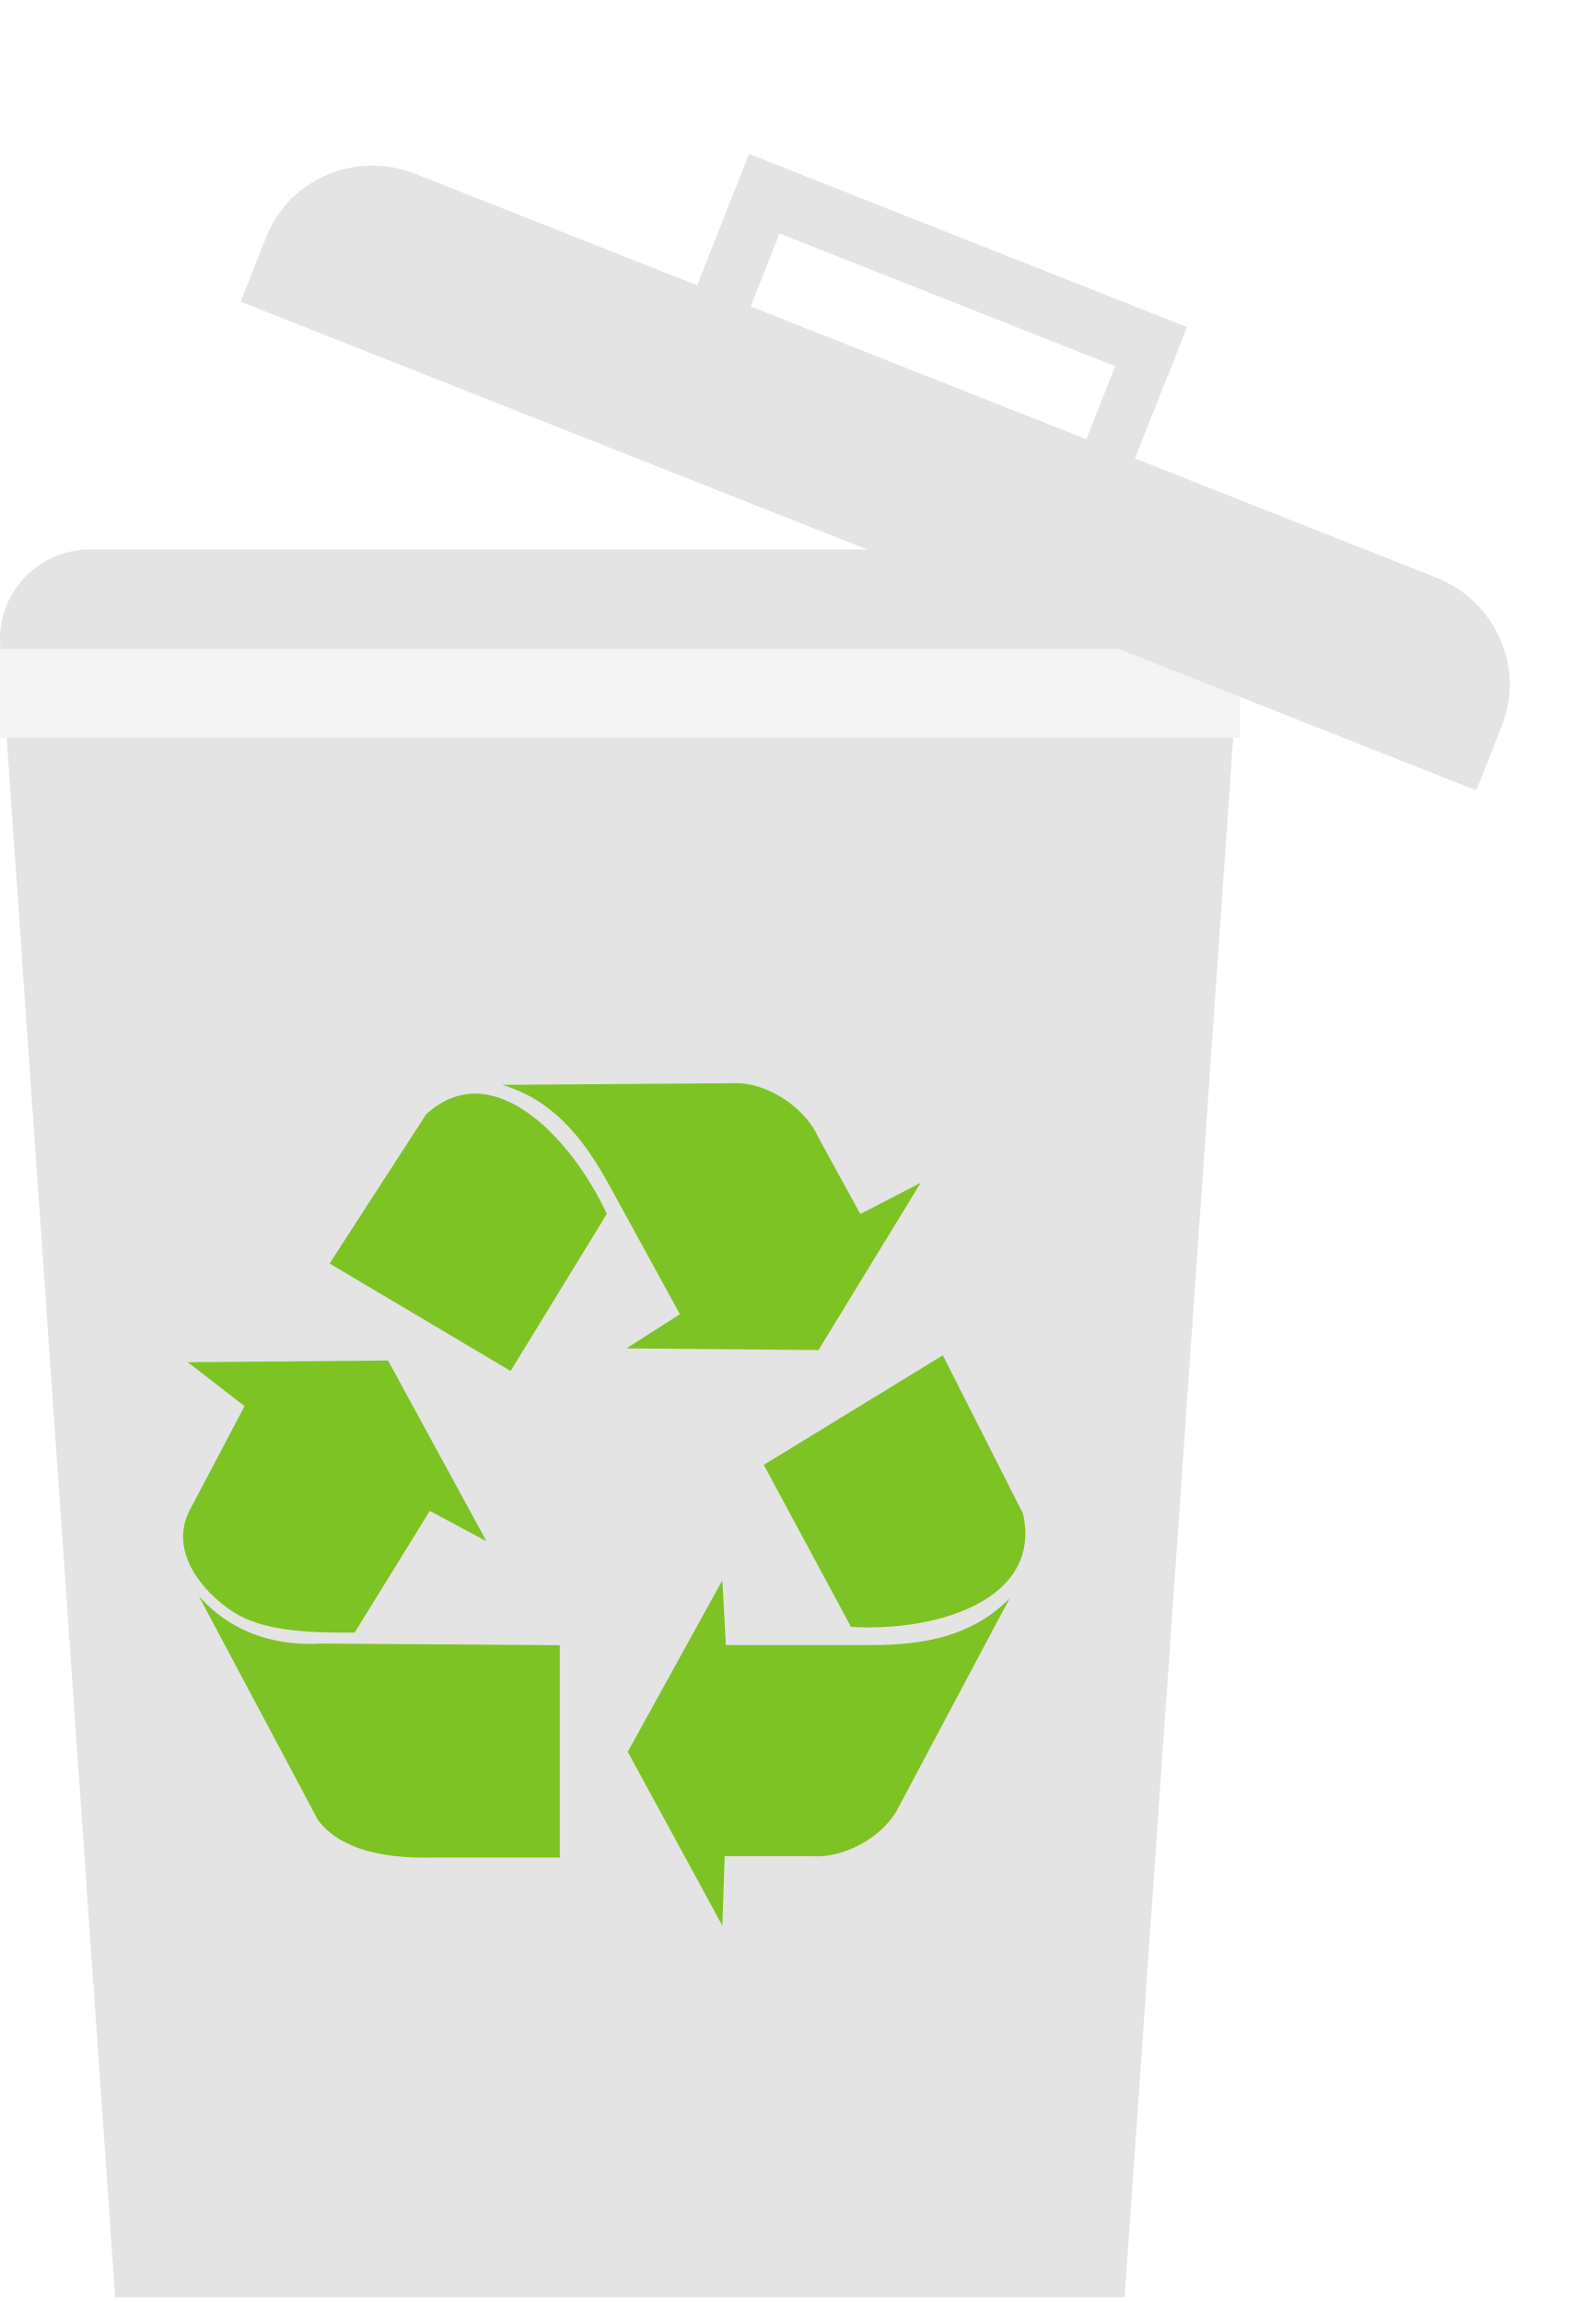
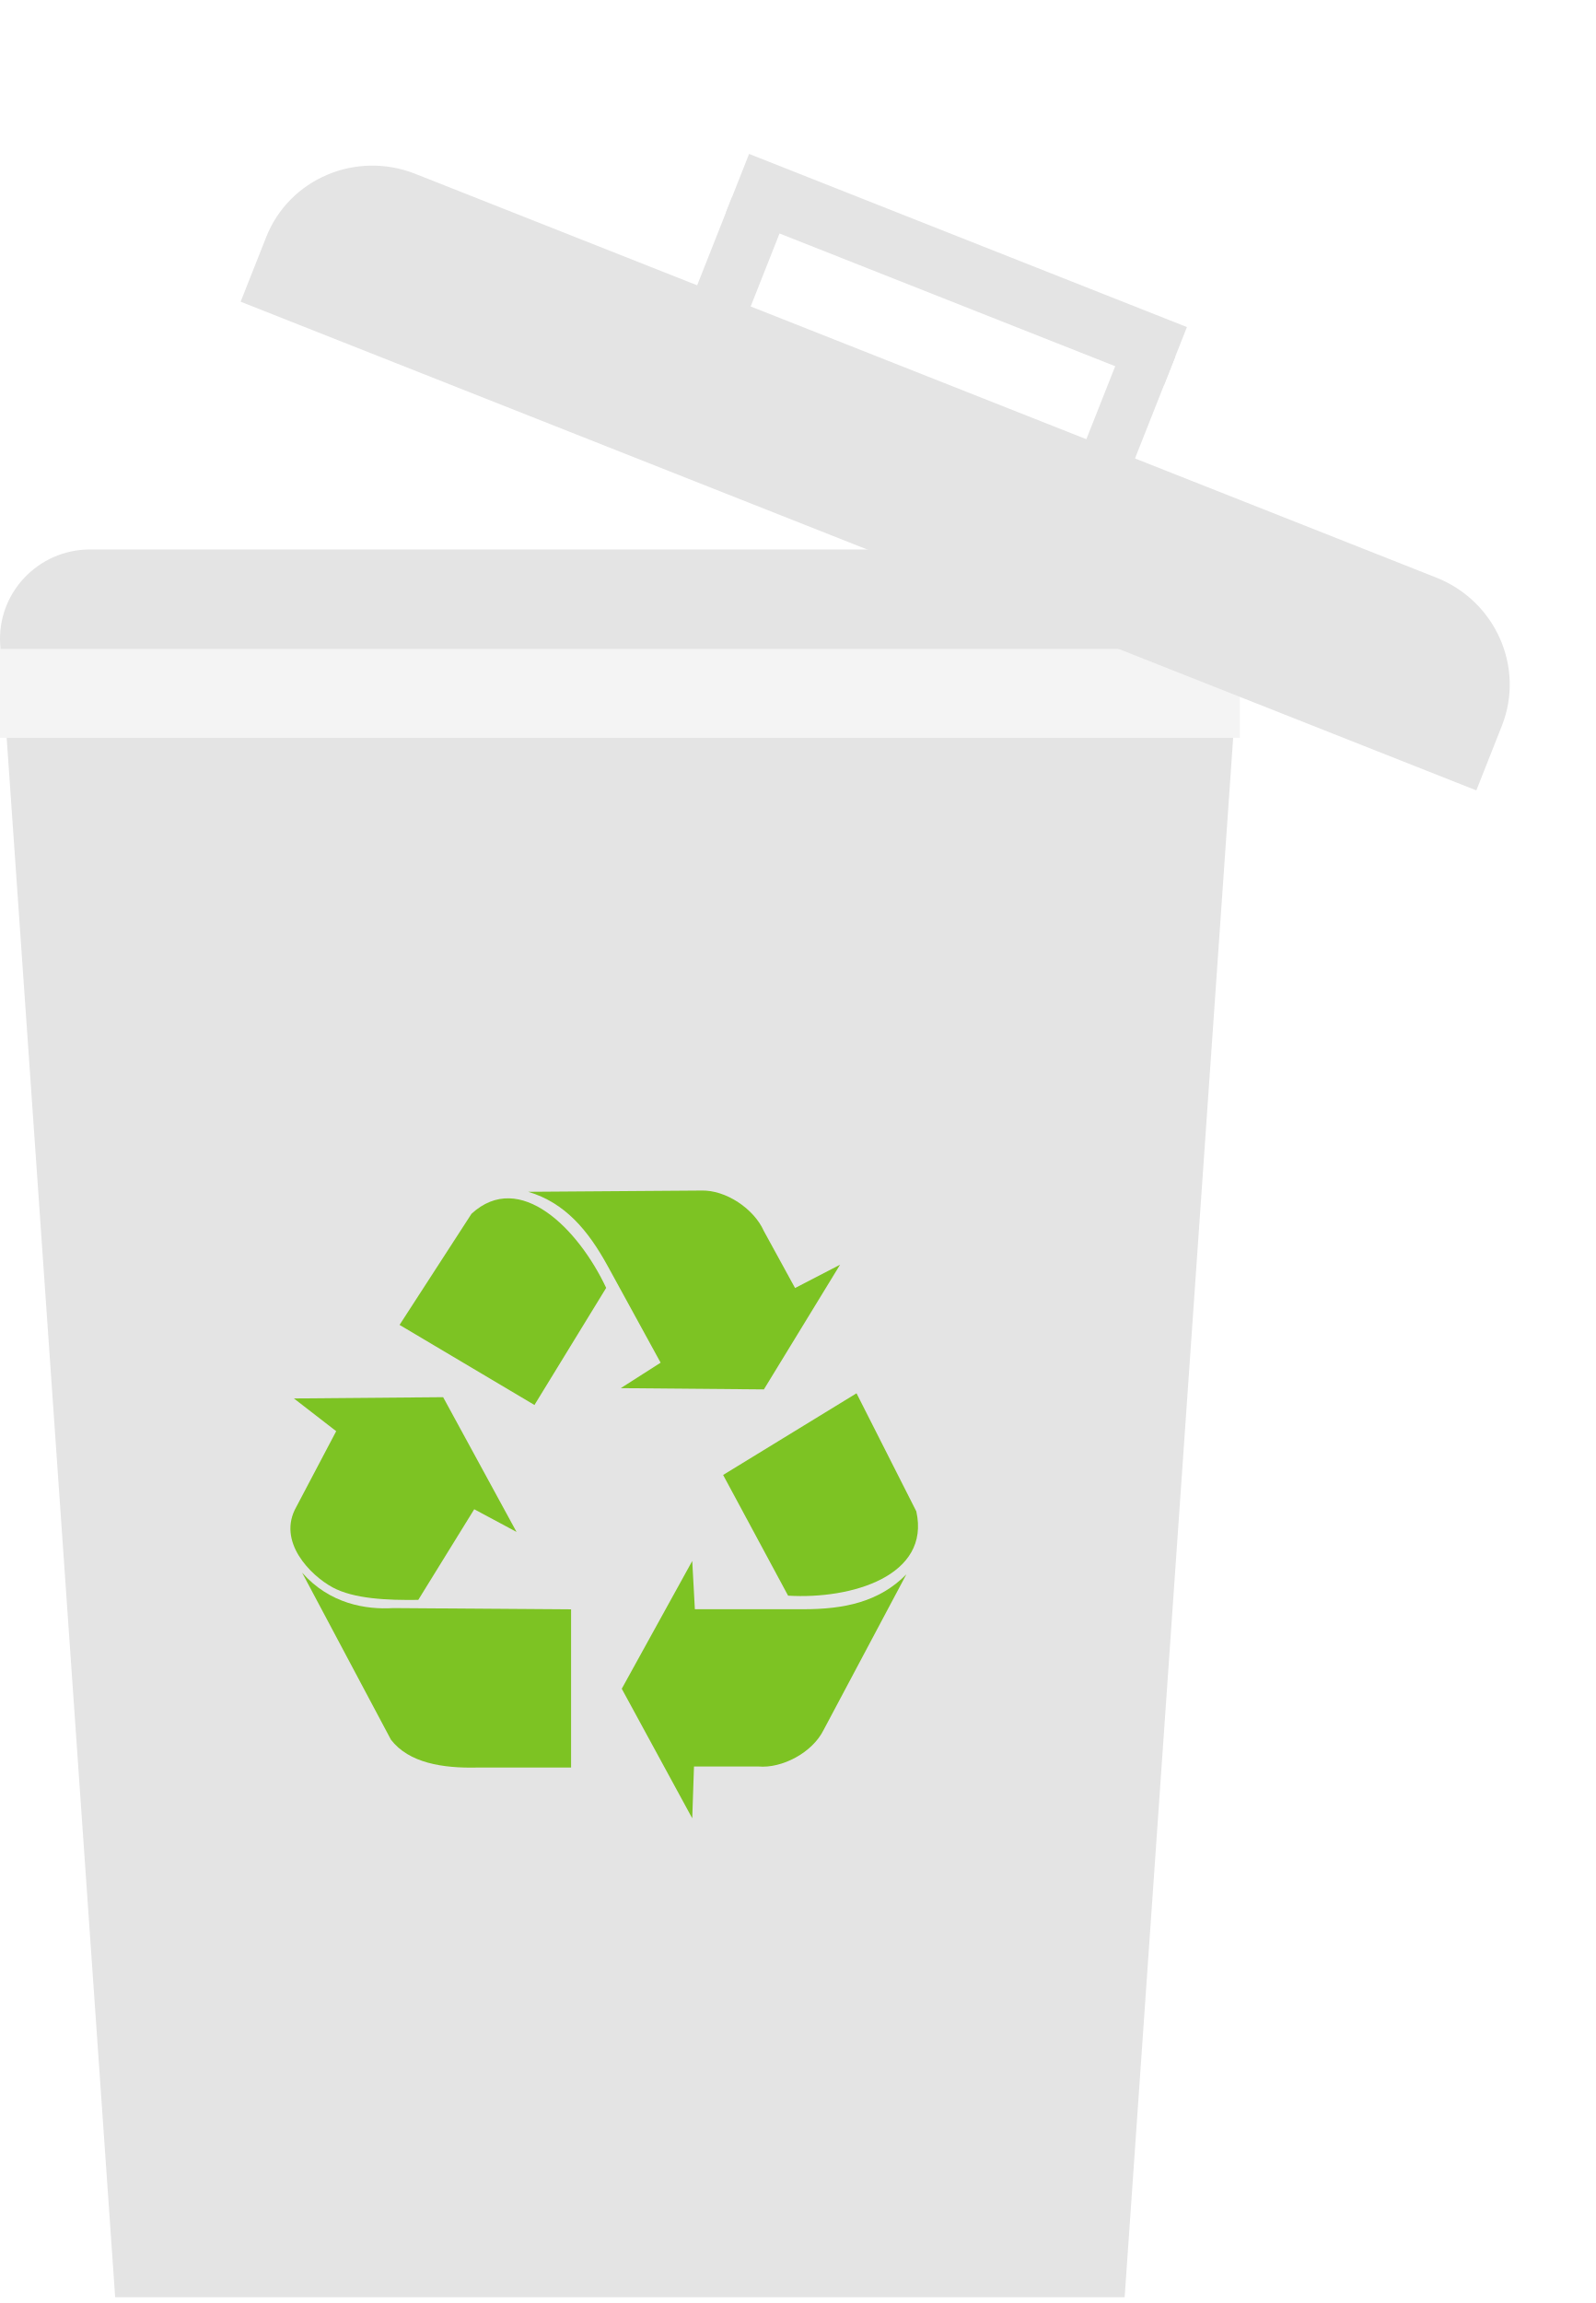
<svg xmlns="http://www.w3.org/2000/svg" width="219" height="316" viewBox="0 0 219 316" fill="none">
  <path fill-rule="evenodd" clip-rule="evenodd" d="M170.137 88.518L154.359 315.204H15.806L0.03 88.518C-0.467 81.419 5.205 75.391 12.377 75.391H157.789C164.962 75.391 170.635 81.419 170.137 88.518" fill="#E4E4E4" />
  <path fill-rule="evenodd" clip-rule="evenodd" d="M170.167 101.238H0V89.032H170.167V101.238Z" fill="#F4F4F4" />
  <path fill-rule="evenodd" clip-rule="evenodd" d="M202.628 108.451L33.029 41.398L36.533 32.535C39.7 24.523 48.867 20.637 57.008 23.856L197.129 79.254C205.269 82.472 209.3 91.576 206.132 99.588L202.628 108.451Z" fill="#E4E4E4" />
  <path fill-rule="evenodd" clip-rule="evenodd" d="M94.629 41.819L101.974 44.722L107.782 30.033L100.437 27.129L94.629 41.819Z" fill="#E4E4E4" />
  <path fill-rule="evenodd" clip-rule="evenodd" d="M148.574 61.602L155.251 64.241L161.323 48.884L154.646 46.244L148.574 61.602Z" fill="#E4E4E4" />
  <path fill-rule="evenodd" clip-rule="evenodd" d="M99.645 29.132L159.739 52.89L162.907 44.878L102.812 21.119L99.645 29.132Z" fill="#E4E4E4" />
-   <path fill-rule="evenodd" clip-rule="evenodd" d="M104.829 200.998L129.402 185.962L140.411 207.699C143.071 219.575 128.497 223.933 116.796 223.225L104.829 200.998V200.998Z" fill="#7DC323" />
-   <path fill-rule="evenodd" clip-rule="evenodd" d="M99.142 216.837L86.16 240.367L99.142 264.225L99.464 254.682H111.325C115.654 255.066 121.262 252.158 123.347 247.936L138.575 219.305C133.552 224.406 127.093 225.722 119.661 225.722H99.624L99.142 216.837V216.837Z" fill="#7DC323" />
-   <path fill-rule="evenodd" clip-rule="evenodd" d="M70.079 188.116L45.234 173.369L58.489 152.902C67.366 144.735 78.197 155.7 83.288 166.552L70.079 188.116V188.116Z" fill="#7DC323" />
-   <path fill-rule="evenodd" clip-rule="evenodd" d="M85.978 185.015L112.34 185.244L126.369 162.286L118.079 166.579L112.317 156.059C110.543 152.036 105.34 148.455 100.727 148.632L68.928 148.86C75.715 150.868 79.974 155.964 83.585 162.557L93.318 180.327L85.978 185.015V185.015Z" fill="#7DC323" />
-   <path fill-rule="evenodd" clip-rule="evenodd" d="M25.776 186.913L33.564 192.94L26.234 206.849C22.57 213.265 28.865 219.512 32.877 221.687C36.826 223.829 42.954 224.083 48.681 224.005L58.988 207.314L66.774 211.486L53.261 186.681L25.776 186.913H25.776Z" fill="#7DC323" />
-   <path fill-rule="evenodd" clip-rule="evenodd" d="M27.284 218.99L43.648 249.748C46.937 254.02 53.139 255.031 59.565 254.876H76.826V225.747L44.096 225.514C39.015 225.825 32.365 224.738 27.284 218.99V218.99Z" fill="#7DC323" />
+   <path fill-rule="evenodd" clip-rule="evenodd" d="M99.248 202.382L117.559 191.177L125.763 207.375C127.745 216.224 116.885 219.472 108.165 218.944L99.248 202.382V202.382Z" fill="#7DC323" />
+   <path fill-rule="evenodd" clip-rule="evenodd" d="M95.011 214.184L85.337 231.717L95.011 249.496L95.25 242.385H104.089C107.315 242.671 111.494 240.504 113.047 237.358L124.395 216.023C120.652 219.824 115.839 220.805 110.301 220.805H95.37L95.011 214.184V214.184Z" fill="#7DC323" />
+   <path fill-rule="evenodd" clip-rule="evenodd" d="M73.354 192.782L54.84 181.793L64.717 166.542C71.332 160.456 79.403 168.626 83.197 176.713L73.354 192.782V192.782Z" fill="#7DC323" />
+   <path fill-rule="evenodd" clip-rule="evenodd" d="M85.201 190.471L104.846 190.642L115.299 173.533L109.122 176.733L104.828 168.893C103.506 165.896 99.629 163.227 96.192 163.359L72.496 163.529C77.553 165.025 80.727 168.822 83.418 173.735L90.671 186.977L85.201 190.471V190.471Z" fill="#7DC323" />
+   <path fill-rule="evenodd" clip-rule="evenodd" d="M40.34 191.885L46.143 196.376L40.681 206.741C37.95 211.522 42.642 216.177 45.631 217.798C48.574 219.394 53.141 219.583 57.408 219.525L65.088 207.087L70.891 210.196L60.821 191.712L40.34 191.885H40.34Z" fill="#7DC323" />
+   <path fill-rule="evenodd" clip-rule="evenodd" d="M41.463 215.788L53.657 238.708C56.108 241.892 60.73 242.645 65.518 242.529H78.381V220.823L53.992 220.649C50.206 220.882 45.25 220.071 41.463 215.788V215.788Z" fill="#7DC323" />
</svg>
